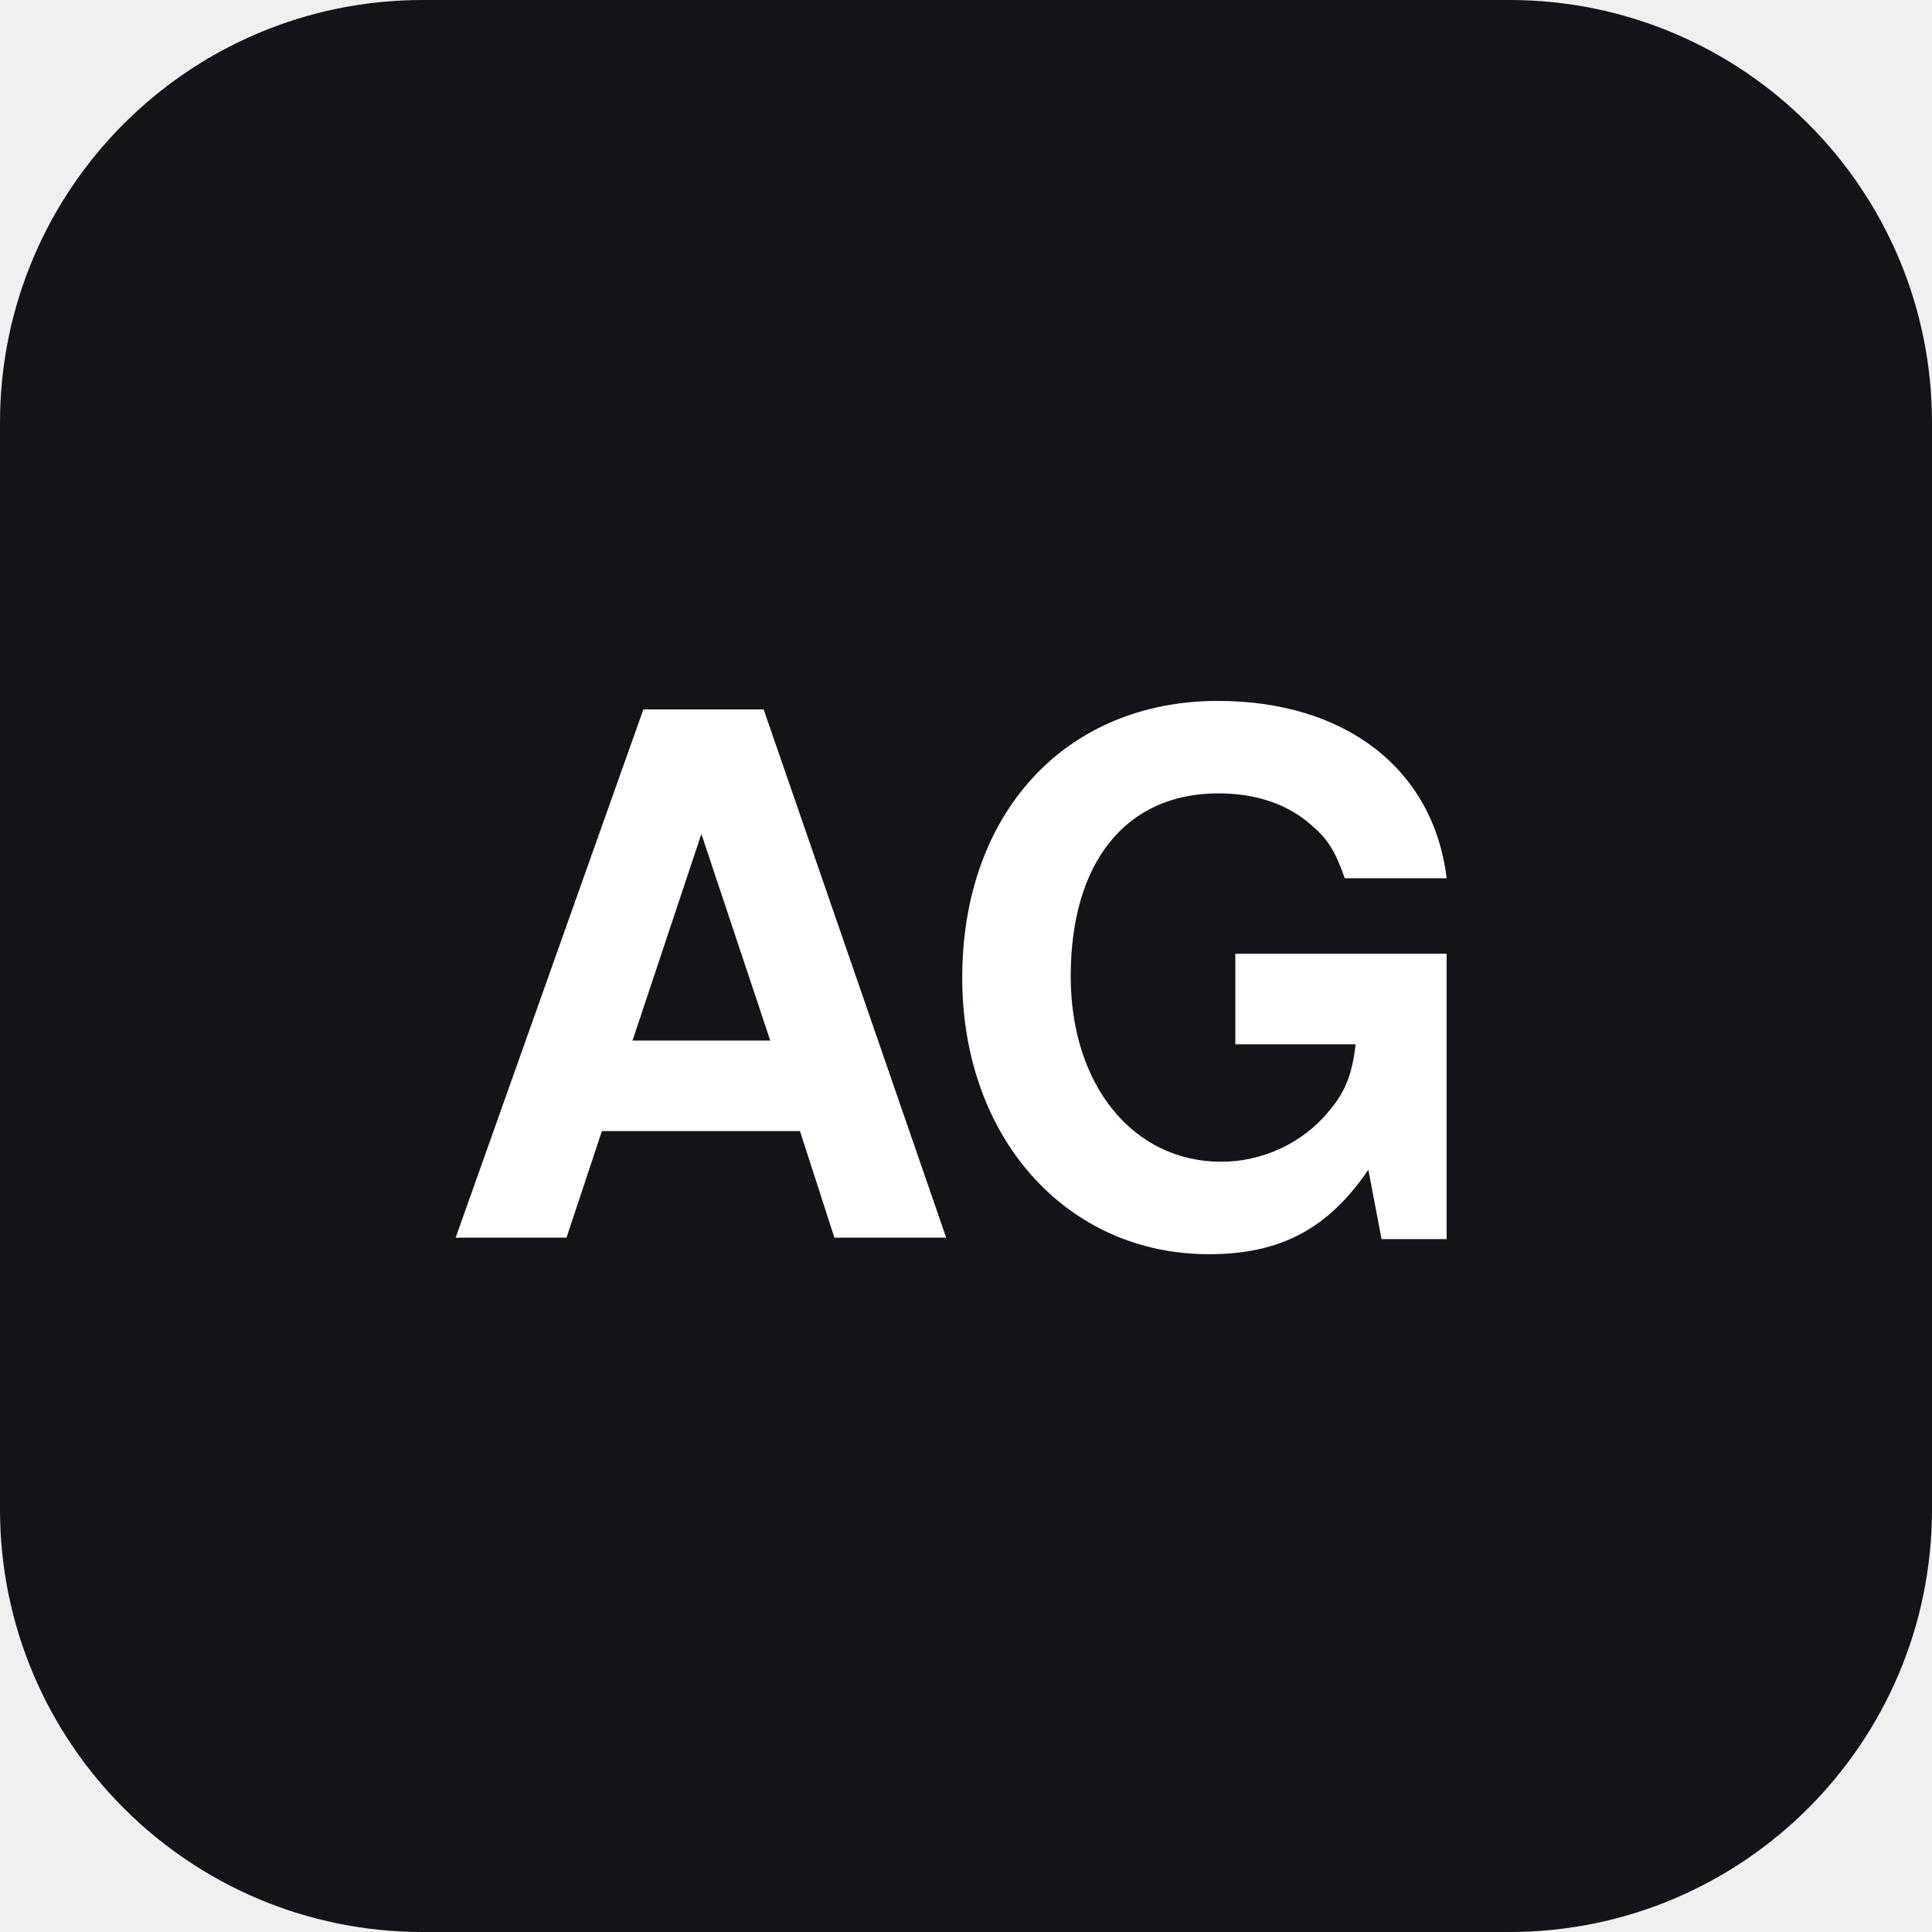
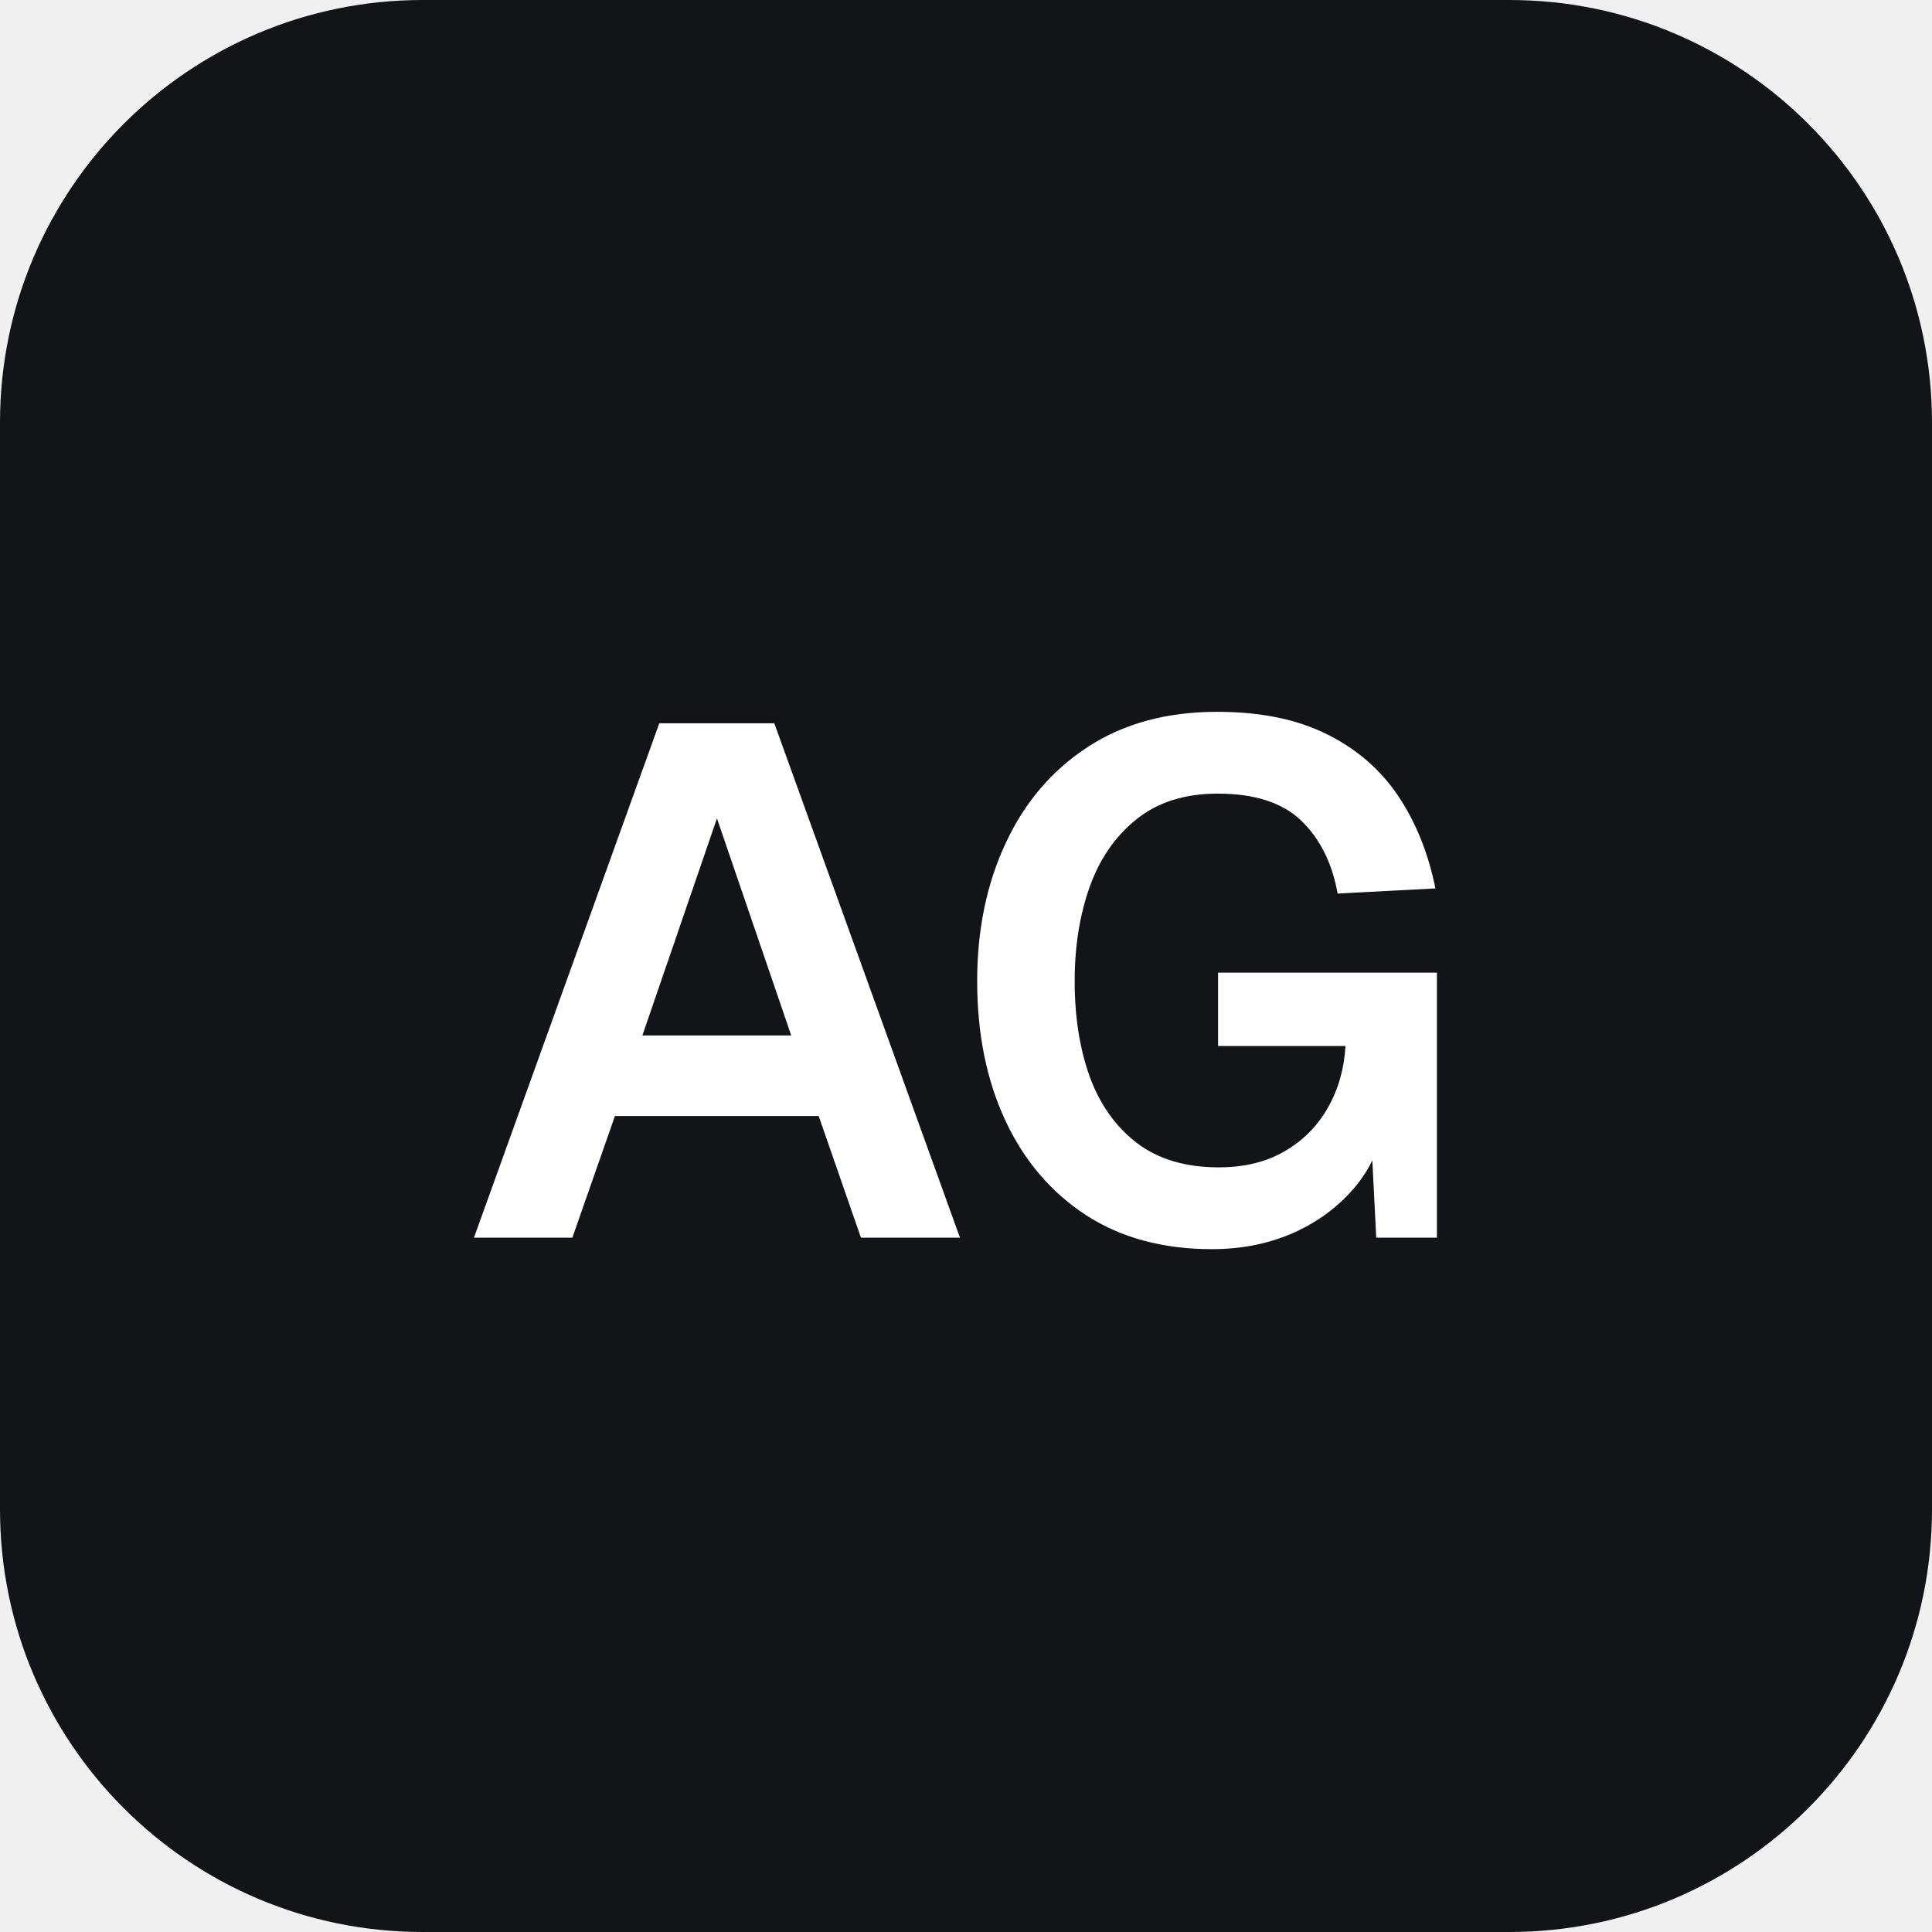
<svg xmlns="http://www.w3.org/2000/svg" viewBox="0 0 64 64">
  <rect width="64" height="64" rx="14" fill="#121417" />
-   <text x="32" y="41" font-family="Geist, Helvetica, Arial, sans-serif" font-size="24" font-weight="600" fill="#ffffff" text-anchor="middle">AG</text>
+   <path fill="#ffffff" d="M15.7 41 21.84 23.96H25.65L31.8 41H28.52L27.12 36.97H20.37L18.96 41ZM21.28 34.3H26.21L23.75 27.11Z M40.15 41.38Q37.71 41.38 35.97 40.25Q34.23 39.11 33.3 37.11Q32.37 35.11 32.37 32.5Q32.37 29.94 33.32 27.92Q34.26 25.9 36.04 24.74Q37.82 23.58 40.32 23.58Q42.47 23.58 43.95 24.32Q45.43 25.05 46.32 26.37Q47.2 27.69 47.55 29.43L44.31 29.6Q44.04 28.09 43.11 27.19Q42.18 26.29 40.34 26.29Q38.71 26.29 37.66 27.13Q36.61 27.96 36.1 29.37Q35.6 30.77 35.6 32.5Q35.6 34.28 36.1 35.67Q36.61 37.06 37.67 37.87Q38.73 38.67 40.37 38.67Q41.64 38.67 42.55 38.14Q43.47 37.61 43.99 36.69Q44.51 35.77 44.57 34.65H40.35V32.22H47.6V41H45.59L45.4 37.26L45.79 37.5Q45.53 38.64 44.72 39.51Q43.91 40.39 42.73 40.89Q41.55 41.38 40.15 41.38Z" />
</svg>
